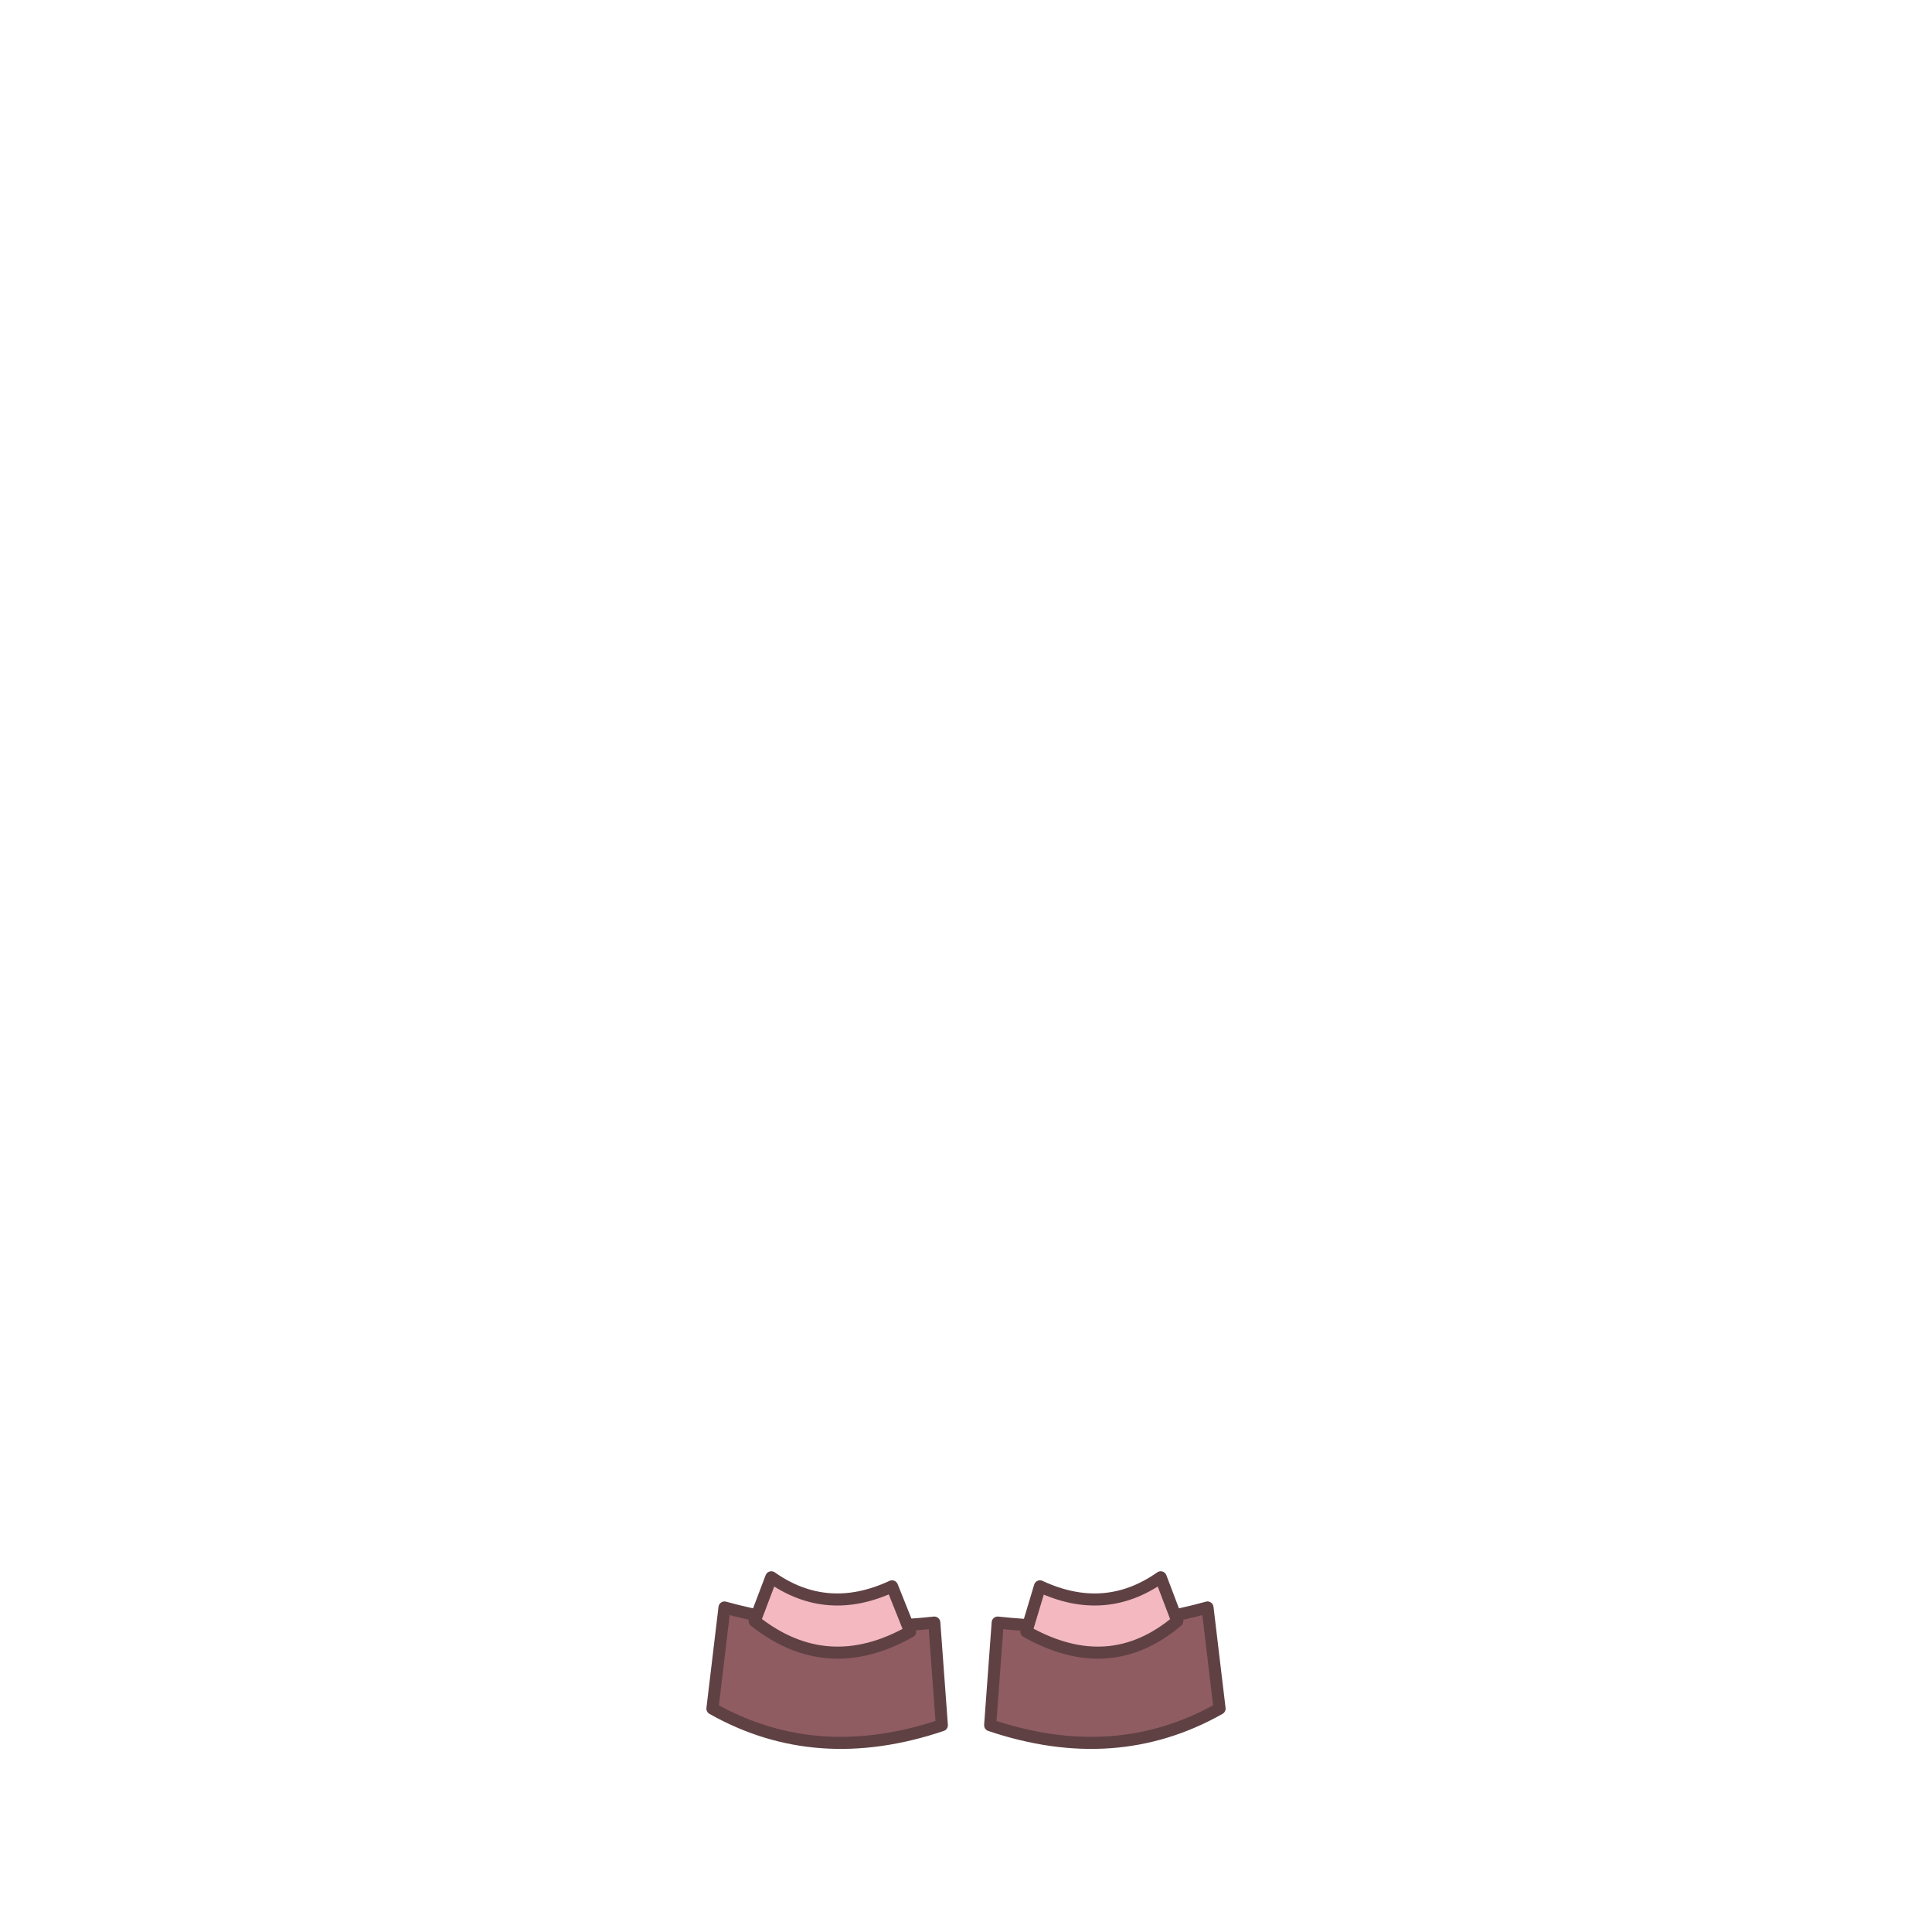
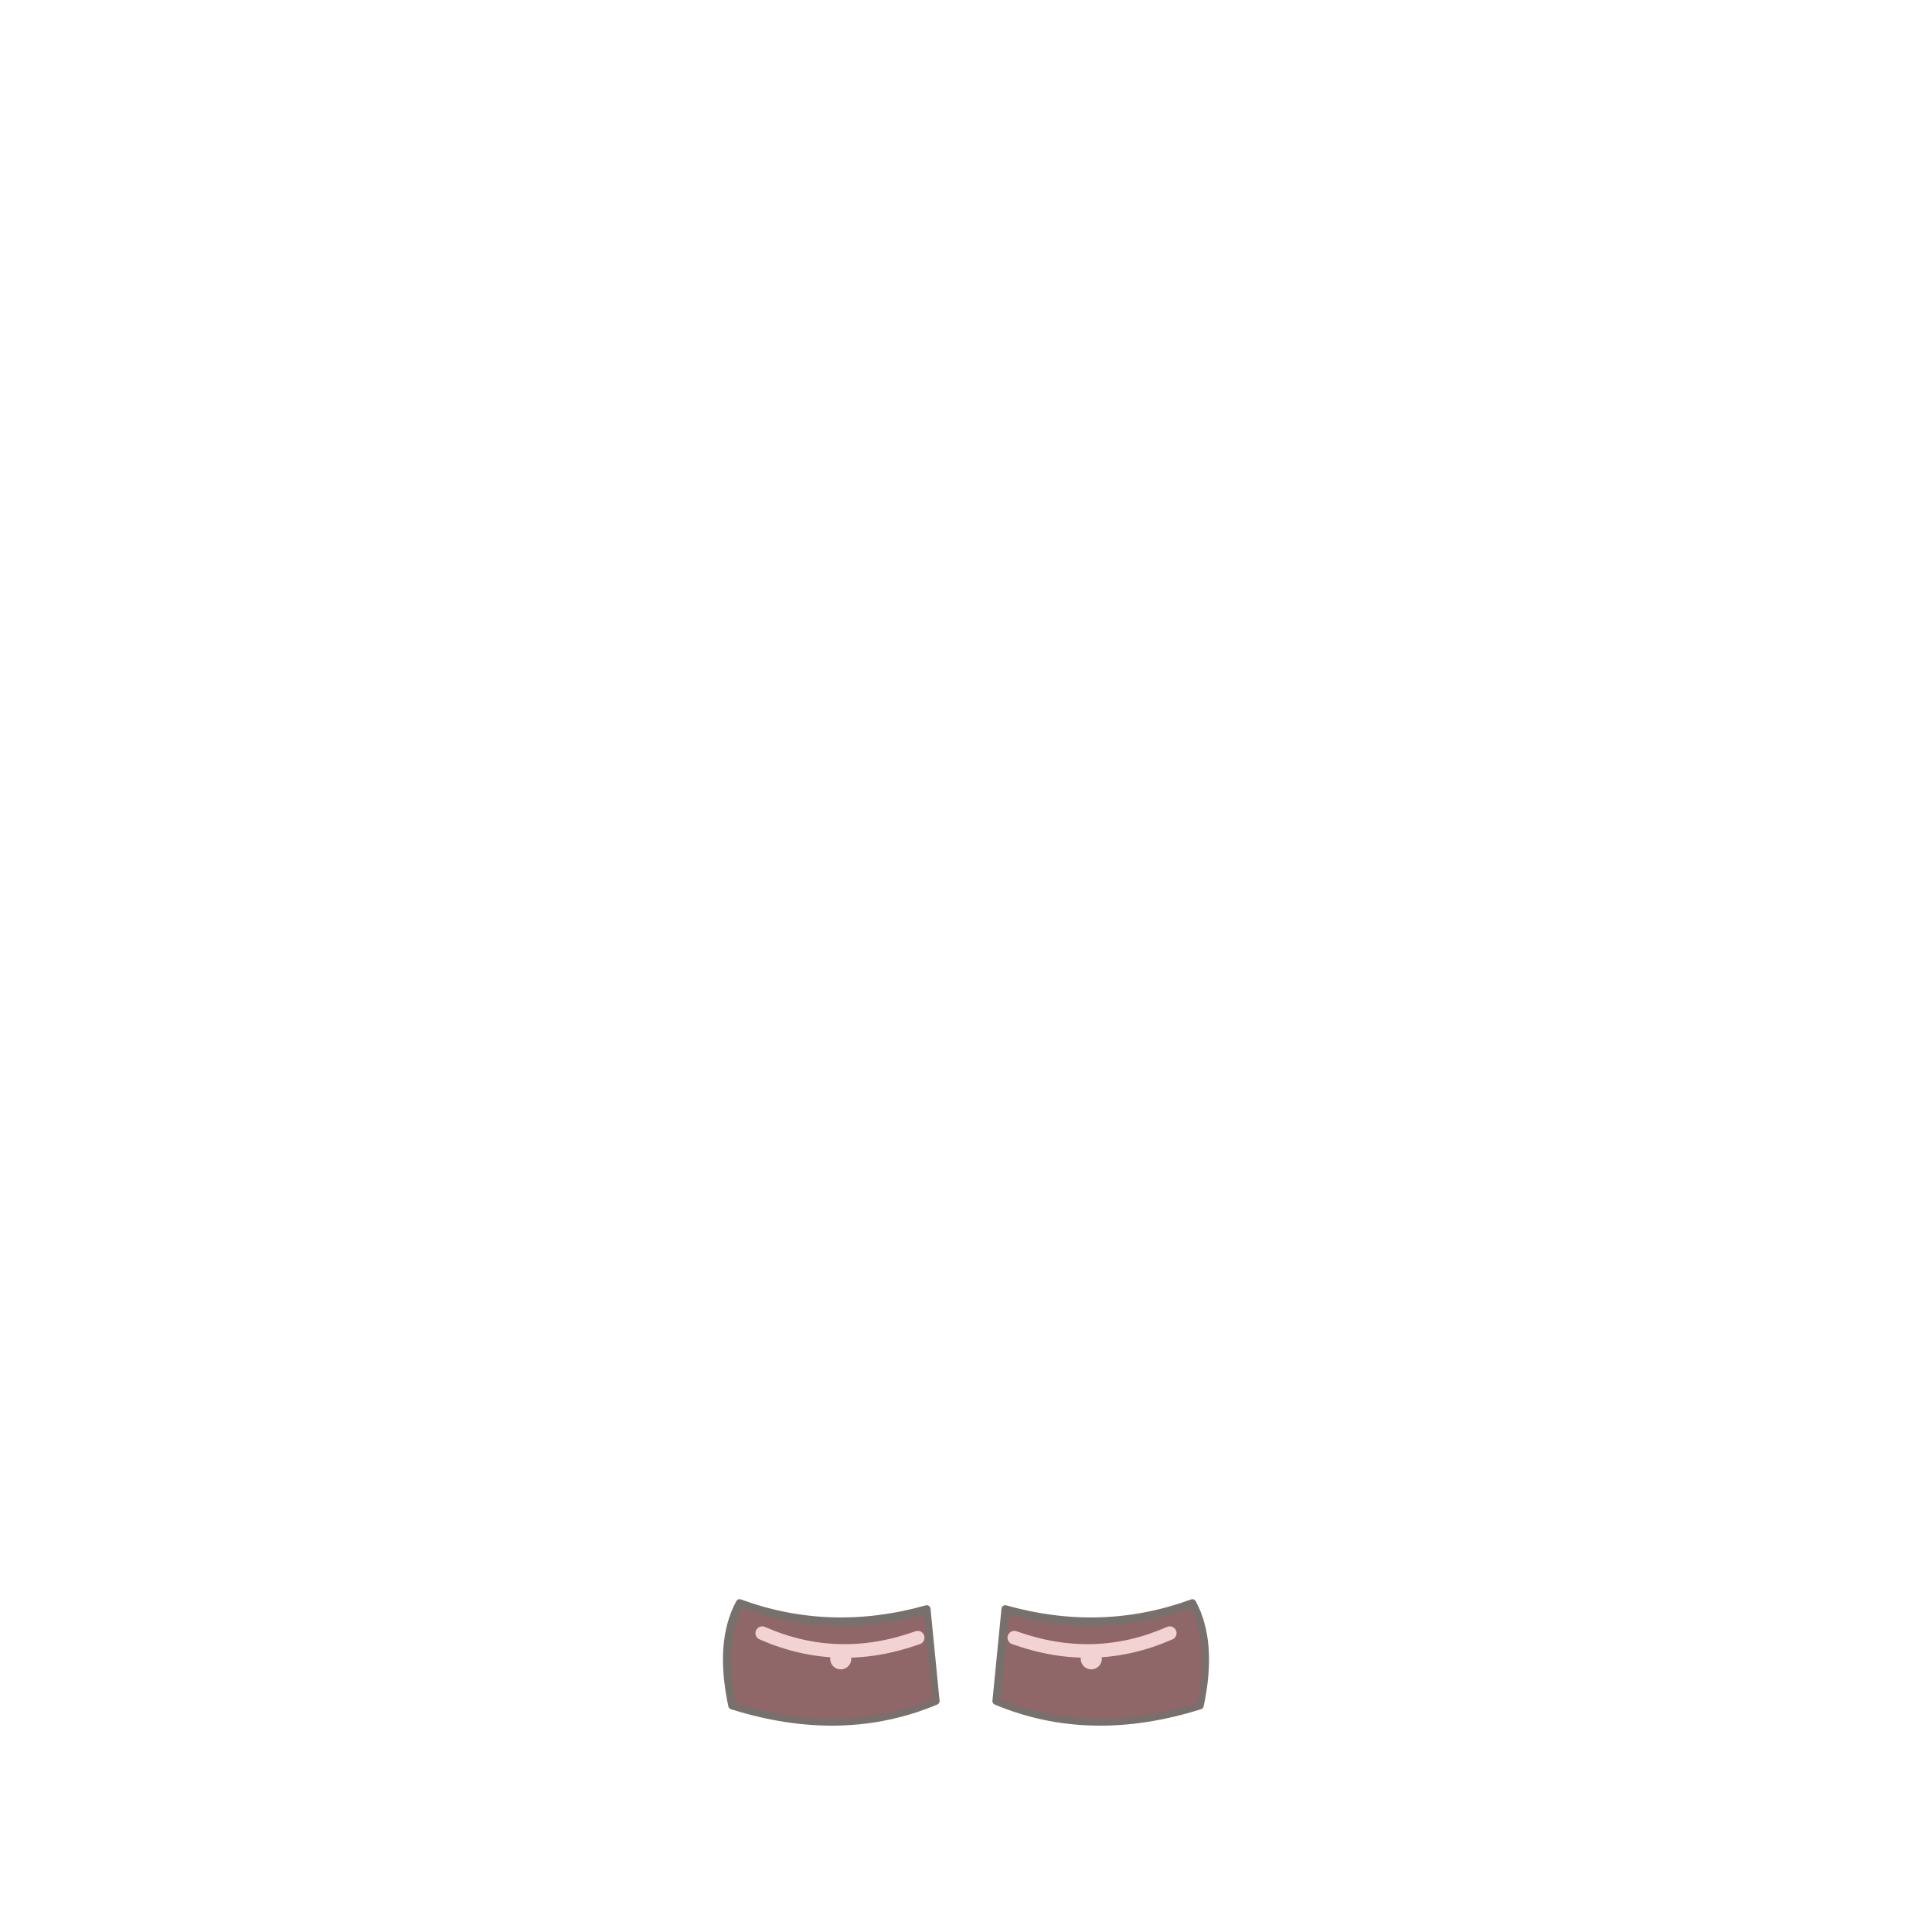
<svg xmlns="http://www.w3.org/2000/svg" viewBox="0 0 1280 1280">
-   <g fill="#8f5c62" stroke="#5f4144" stroke-width="8" stroke-linejoin="round">
-     <path d="M480 1065Q545 1083 619 1075L624 1143Q541 1171 472 1132Z" />
-     <path d="M661 1075Q735 1083 800 1065L808 1132Q739 1171 656 1143Z" />
-     <path fill="#f3b8c0" d="M500 1074Q548 1112 603 1081L591 1051Q548 1071 511 1045Z" />
-     <path fill="#f3b8c0" d="M680 1081Q735 1112 780 1074L769 1045Q732 1071 689 1051Z" />
+   <g stroke="#77706d" stroke-width="5" stroke-linecap="round" stroke-linejoin="round">
+     <path fill="#8f6768" d="M490 1062Q550 1084 614 1066L620 1127Q558 1153 485 1130Q476 1088 490 1062Z" />
+     <path fill="#8f6768" d="M790 1062Q730 1084 666 1066L660 1127Q722 1153 795 1130Q804 1088 790 1062Z" />
+     <path fill="none" stroke="#f3d2d4" stroke-width="9" d="M505 1082Q555 1104 608 1085M775 1082Q725 1104 672 1085" />
+     <g fill="#f3d2d4" stroke="none">
+       <circle cx="557" cy="1099" r="7" />
+       <circle cx="723" cy="1099" r="7" />
+     </g>
  </g>
</svg>
